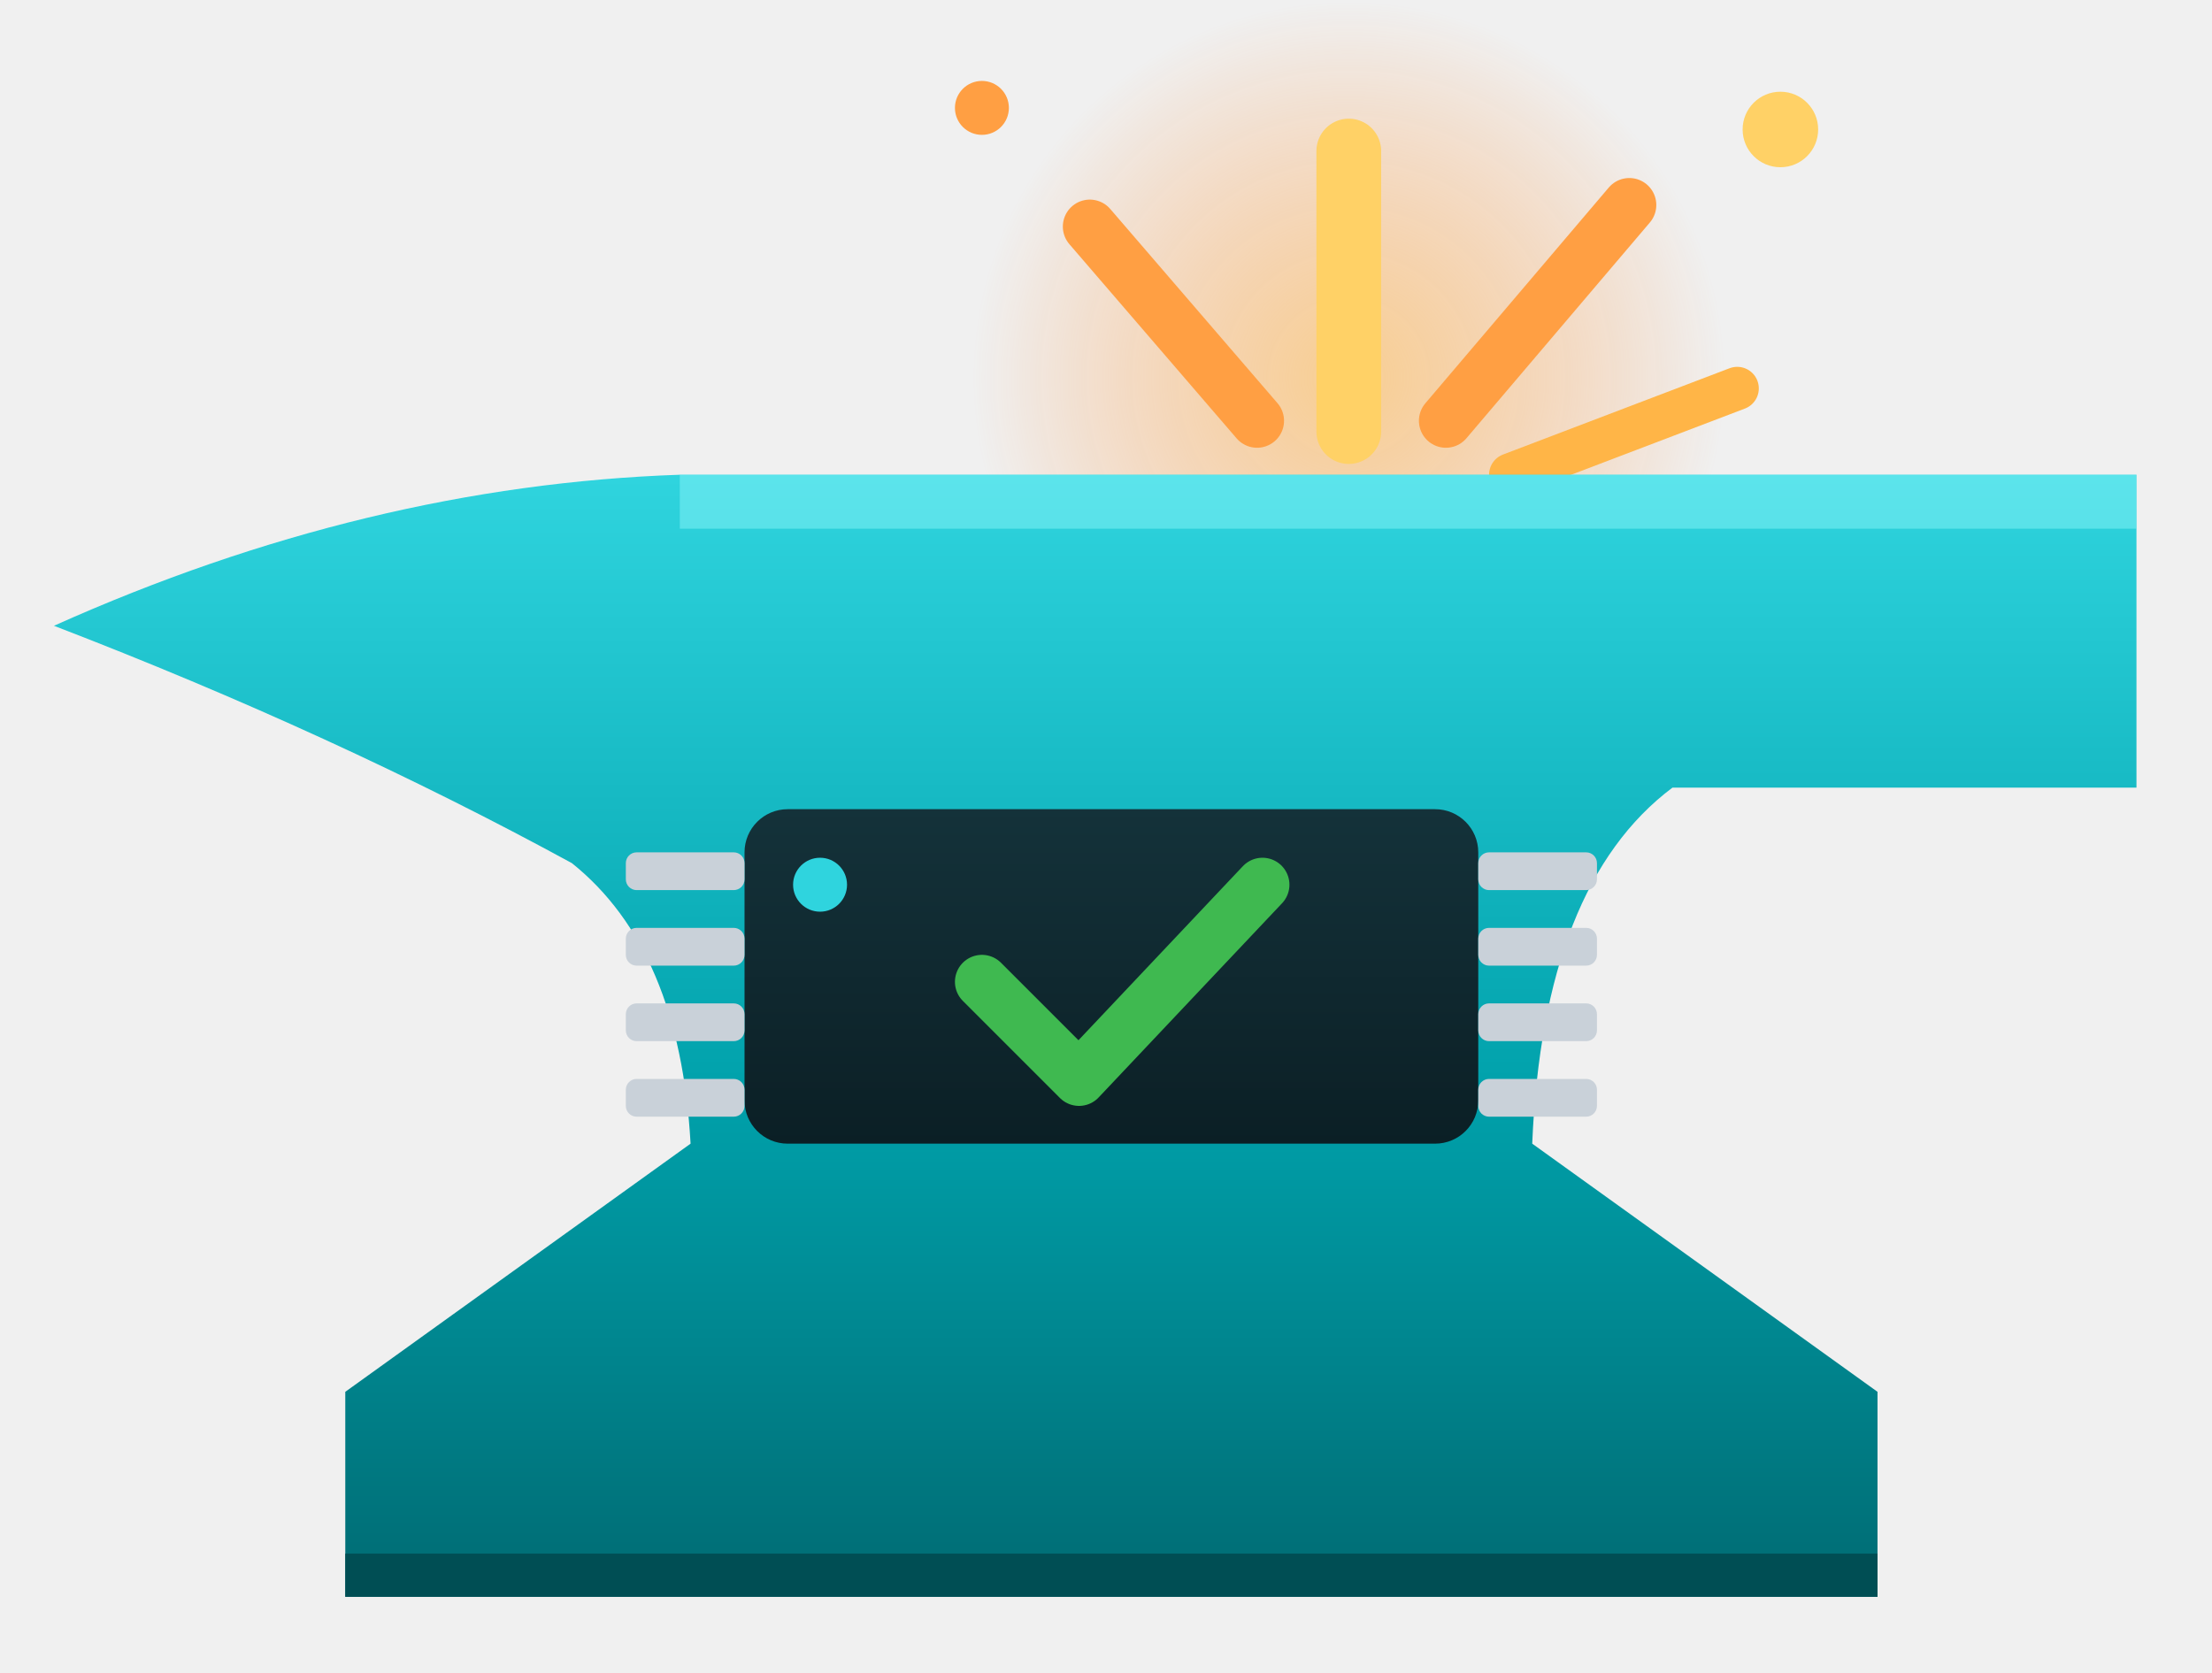
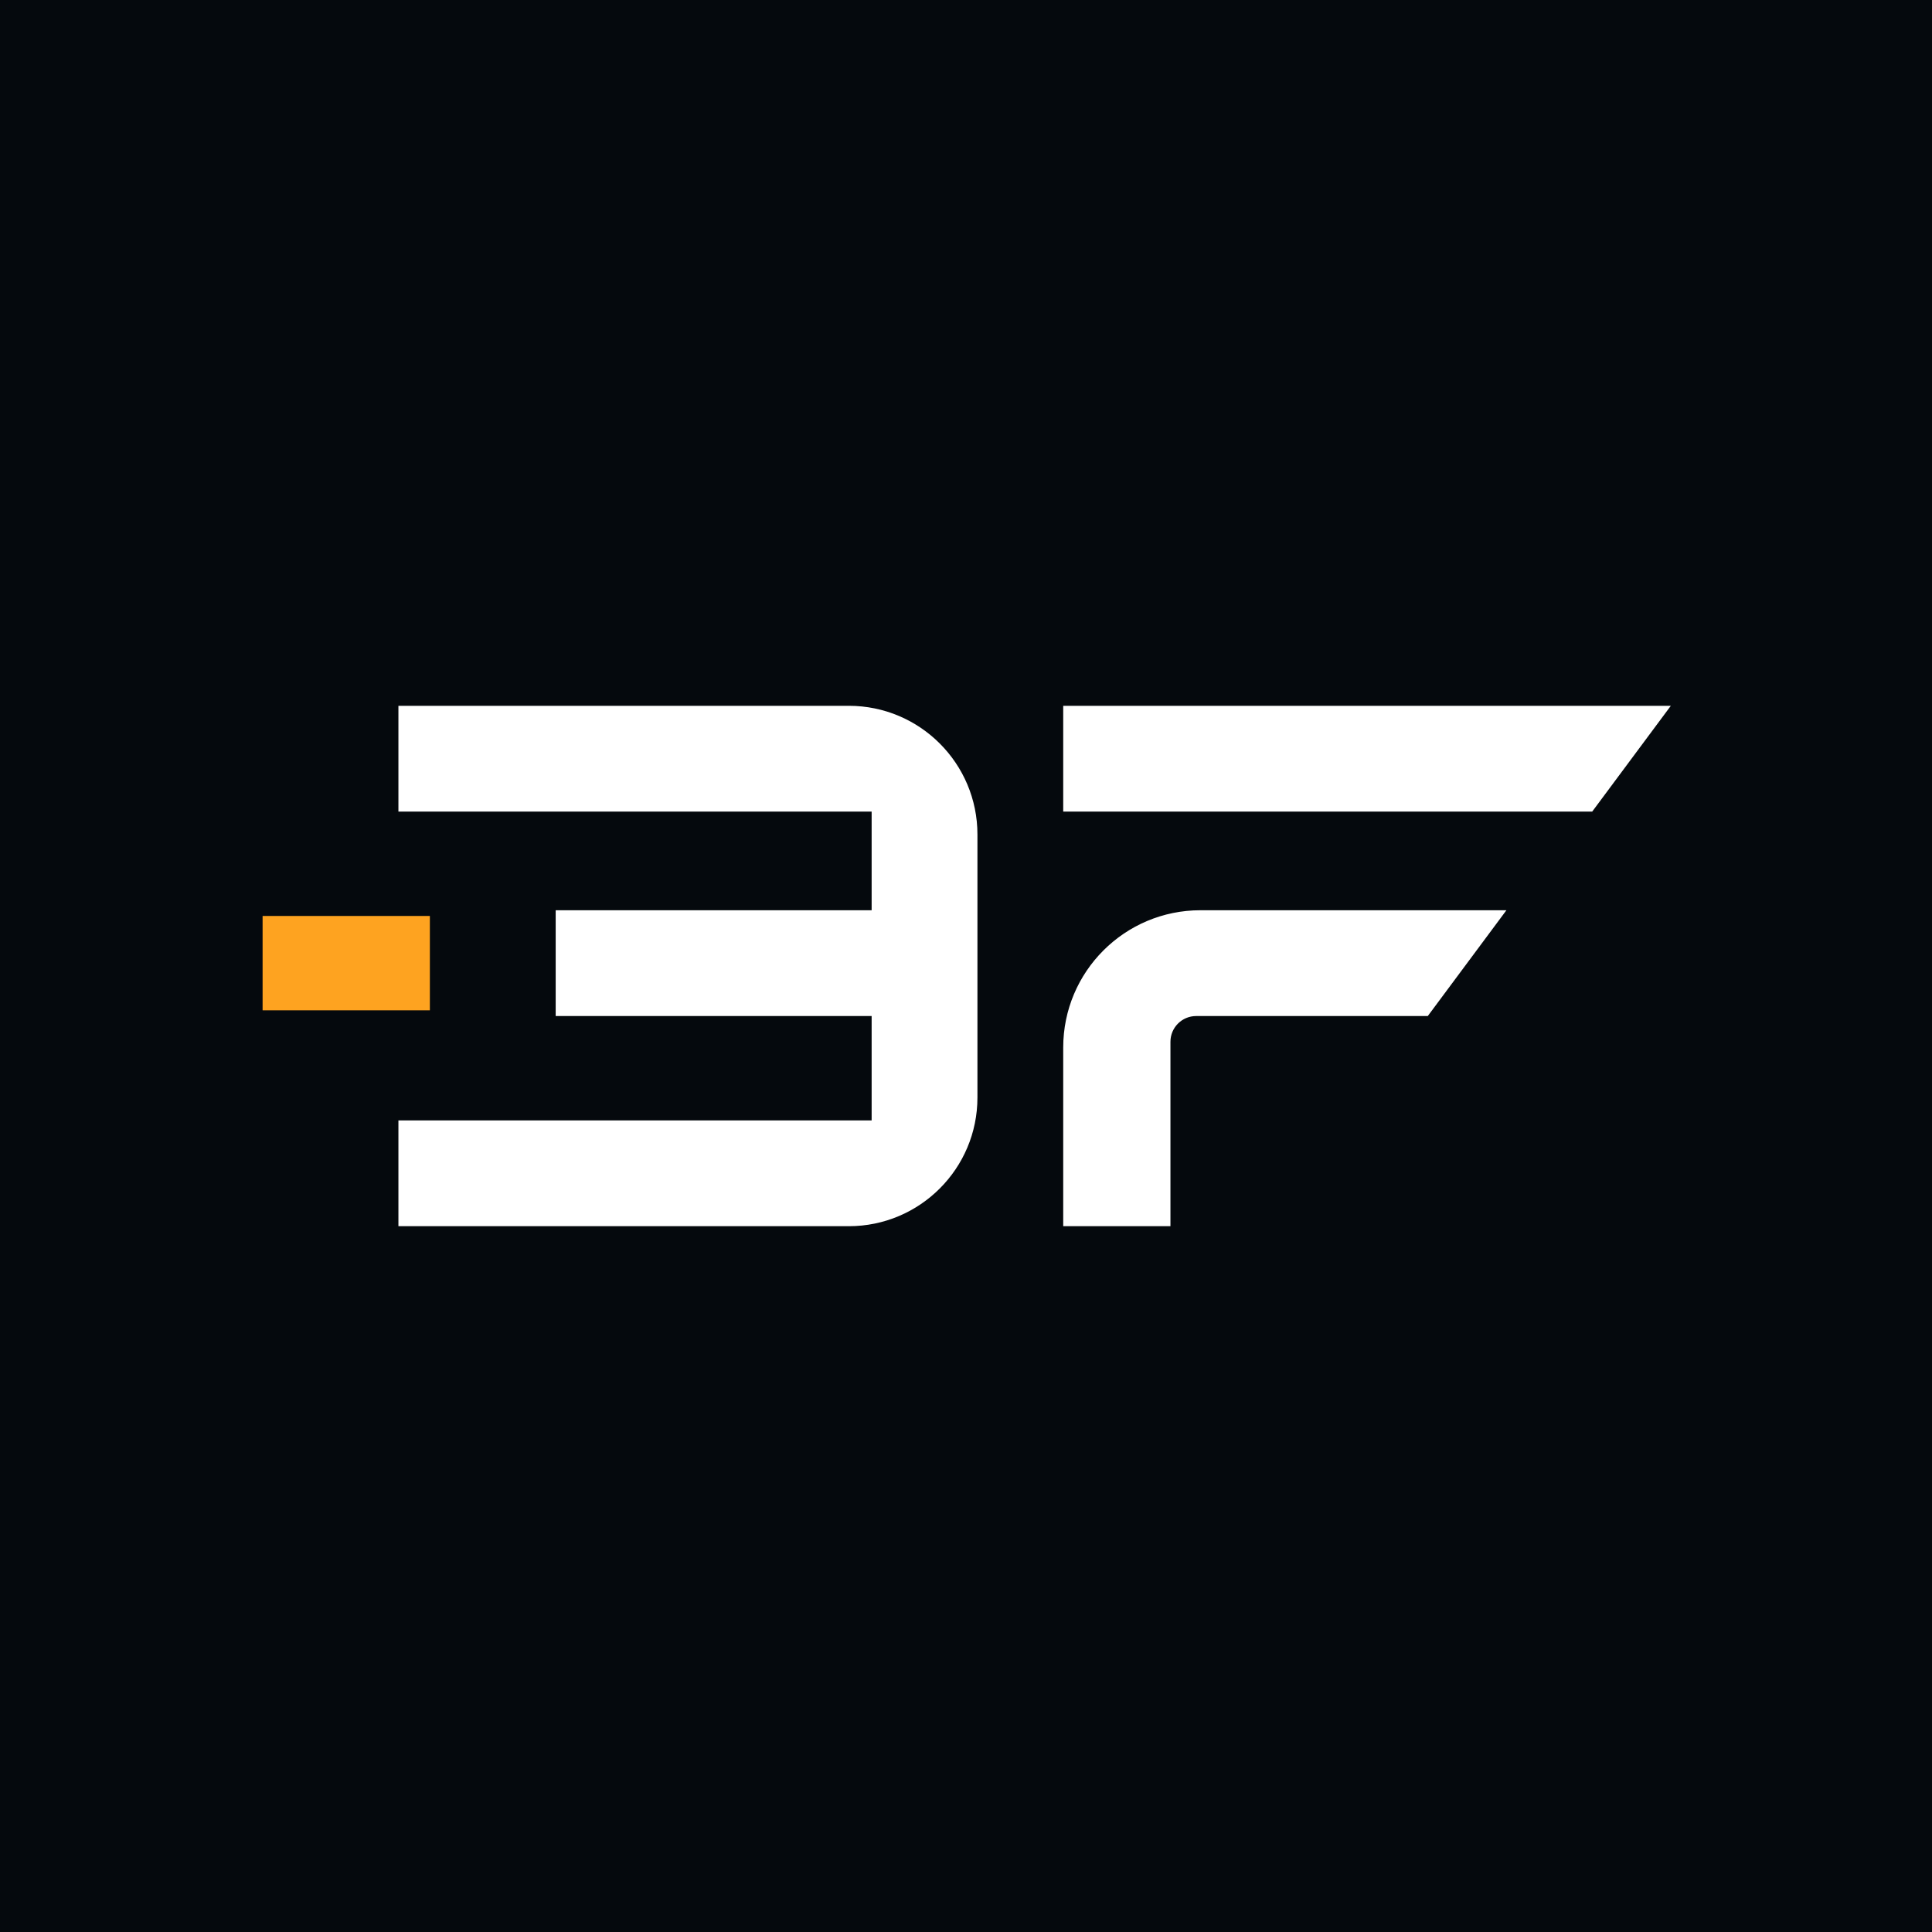
- <svg xmlns="http://www.w3.org/2000/svg" viewBox="50 80 410 310">
-   <defs>
-     <radialGradient id="bg" cx="50%" cy="38%" r="70%">
-       <stop offset="0" stop-color="#1A2633" />
-       <stop offset="1" stop-color="#0B0F15" />
-     </radialGradient>
-     <linearGradient id="steel" x1="0" y1="0" x2="0" y2="1">
-       <stop offset="0" stop-color="#2FD4DE" />
-       <stop offset="0.55" stop-color="#00A1AB" />
-       <stop offset="1" stop-color="#006B73" />
-     </linearGradient>
-     <linearGradient id="chip" x1="0" y1="0" x2="0" y2="1">
-       <stop offset="0" stop-color="#14323A" />
-       <stop offset="1" stop-color="#0B1F25" />
-     </linearGradient>
-     <radialGradient id="glow" cx="50%" cy="50%" r="50%">
-       <stop offset="0" stop-color="#FFB547" stop-opacity="0.55" />
-       <stop offset="1" stop-color="#FF7A1A" stop-opacity="0" />
-     </radialGradient>
-   </defs>
-   <circle cx="300" cy="150" r="70" fill="url(#glow)" />
-   <path d="M300 160 L300 108" stroke="#FFD166" stroke-width="12" stroke-linecap="round" />
-   <path d="M318 158 L352 118" stroke="#FF9F43" stroke-width="10" stroke-linecap="round" />
-   <path d="M283 158 L252 122" stroke="#FF9F43" stroke-width="10" stroke-linecap="round" />
-   <path d="M330 168 L372 152" stroke="#FFB547" stroke-width="8" stroke-linecap="round" />
-   <circle cx="380" cy="104" r="7" fill="#FFD166" />
-   <circle cx="232" cy="100" r="5" fill="#FF9F43" />
-   <path d="M60 196 Q118 170 176 168 L446 168 L446 226 L360 226 Q336 244 334 292 L398 338 L398 376 L114 376 L114 338 L178 292 Q176 256 156 240 Q112 216 60 196 Z" fill="url(#steel)" />
-   <rect x="176" y="168" width="270" height="10" fill="#7FF0F6" opacity="0.55" />
-   <rect x="188" y="230" width="136" height="62" rx="8" fill="url(#chip)" />
-   <rect x="166" y="238" width="22" height="7" rx="2" fill="#C9D1D9" />
-   <rect x="324" y="238" width="22" height="7" rx="2" fill="#C9D1D9" />
-   <rect x="166" y="252" width="22" height="7" rx="2" fill="#C9D1D9" />
-   <rect x="324" y="252" width="22" height="7" rx="2" fill="#C9D1D9" />
-   <rect x="166" y="266" width="22" height="7" rx="2" fill="#C9D1D9" />
-   <rect x="324" y="266" width="22" height="7" rx="2" fill="#C9D1D9" />
-   <rect x="166" y="280" width="22" height="7" rx="2" fill="#C9D1D9" />
-   <rect x="324" y="280" width="22" height="7" rx="2" fill="#C9D1D9" />
-   <circle cx="202" cy="244" r="5" fill="#2FD4DE" />
-   <path d="M232 262 L250 280 L284 244" fill="none" stroke="#3FB950" stroke-width="10" stroke-linecap="round" stroke-linejoin="round" />
-   <rect x="114" y="368" width="284" height="8" fill="#004E54" />
+ <svg xmlns="http://www.w3.org/2000/svg" viewBox="0 0 1000 1000">
+   <rect width="1000" height="1000" fill="#05090D" />
+   <g transform="translate(500 500) scale(0.74) translate(-537 -230)">
+     <path d="M140 48 H455 A90 90 0 0 1 545 138 V235 A30 30 0 0 1 515 265 H250 V191 H471 V122 H140 Z M140 338 H471 V265 H250 V191 H515 A30 30 0 0 1 545 221 V322 A90 90 0 0 1 455 412 H140 Z M605 48 H1030 L975 122 H605 Z M605 412 V287 A96 96 0 0 1 701 191 H915 L860 265 H698 A18 18 0 0 0 680 283 V412 Z" fill="#FFFFFF" />
+     <path d="M45 195 H162 V261 H45 V195 Z" fill="#FEA320" />
+   </g>
</svg>
